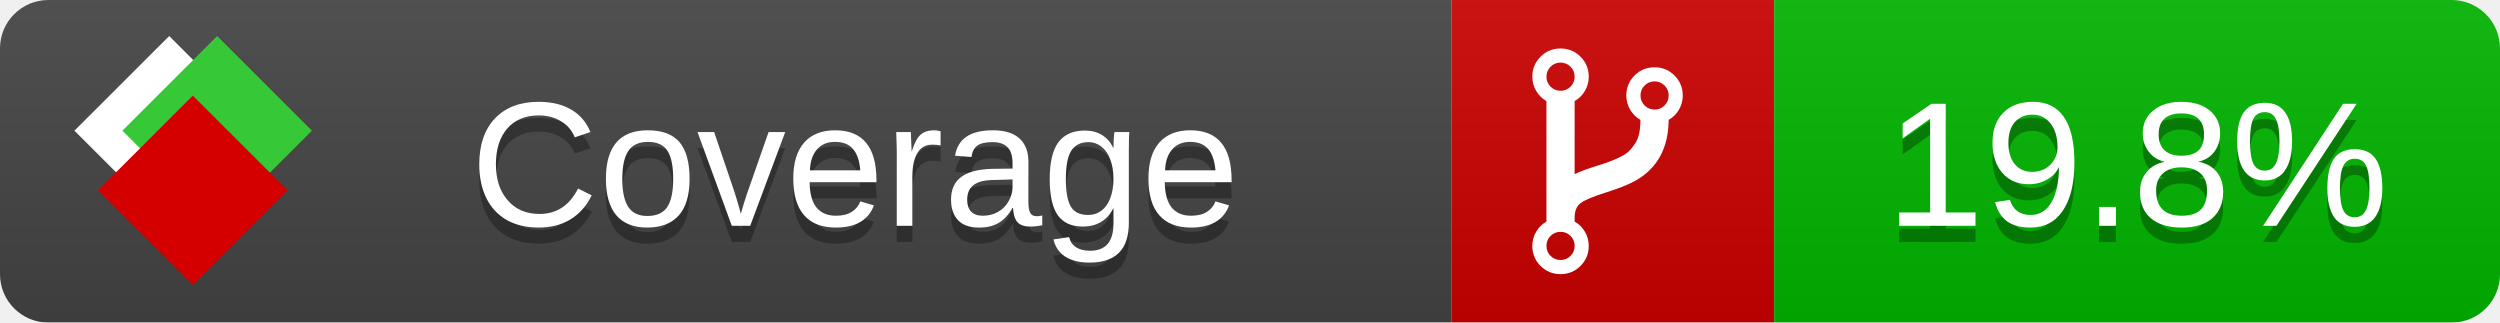
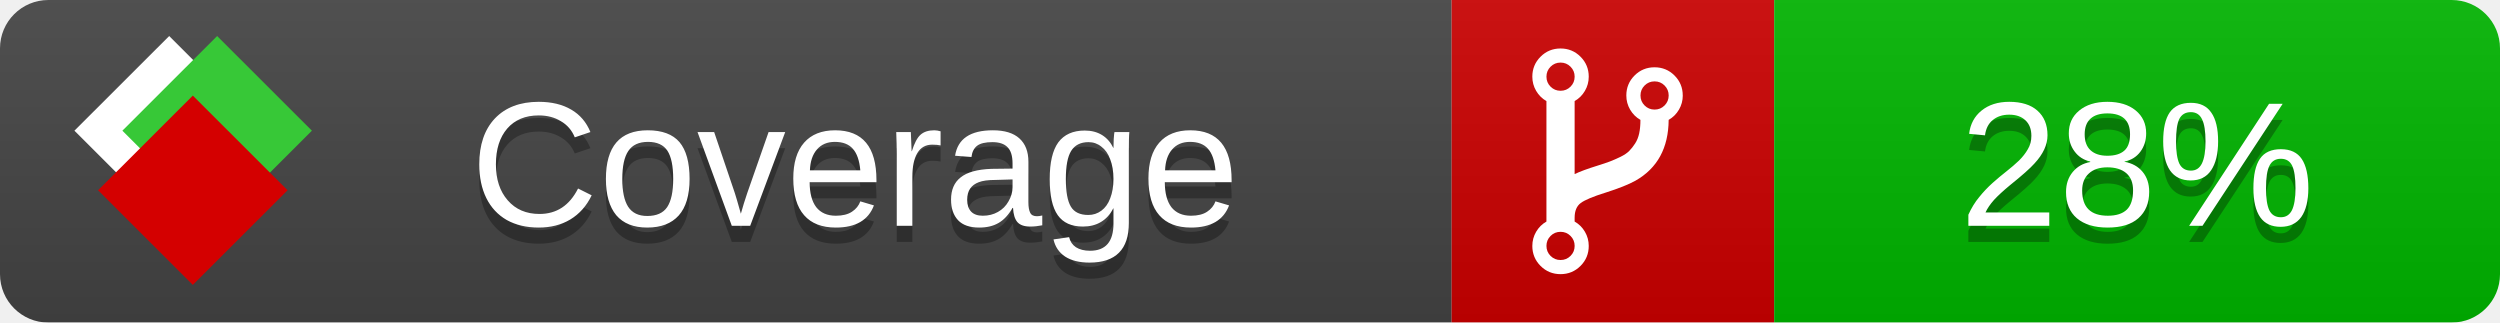
<svg xmlns="http://www.w3.org/2000/svg" xmlns:xlink="http://www.w3.org/1999/xlink" width="155" height="20">
  <style type="text/css">
          
            @keyframes fade1 {
                0% { visibility: visible; opacity: 1; }
-                23% { visibility: visible; opacity: 1; }
-                25% { visibility: hidden; opacity: 0; }
-                48% { visibility: hidden; opacity: 0; }
-                50% { visibility: hidden; opacity: 0; }
-                73% { visibility: hidden; opacity: 0; }
-                75% { visibility: hidden; opacity: 0; }
-                98% { visibility: hidden; opacity: 0; }
+                27% { visibility: visible; opacity: 1; }
+                33% { visibility: hidden; opacity: 0; }
+                60% { visibility: hidden; opacity: 0; }
+                66% { visibility: hidden; opacity: 0; }
+                93% { visibility: hidden; opacity: 0; }
              100% { visibility: visible; opacity: 1; }
            }
            @keyframes fade2 {
                0% { visibility: hidden; opacity: 0; }
-                23% { visibility: hidden; opacity: 0; }
-                25% { visibility: visible; opacity: 1; }
-                48% { visibility: visible; opacity: 1; }
-                50% { visibility: hidden; opacity: 0; }
-                73% { visibility: hidden; opacity: 0; }
-                75% { visibility: hidden; opacity: 0; }
-                98% { visibility: hidden; opacity: 0; }
+                27% { visibility: hidden; opacity: 0; }
+                33% { visibility: visible; opacity: 1; }
+                60% { visibility: visible; opacity: 1; }
+                66% { visibility: hidden; opacity: 0; }
+                93% { visibility: hidden; opacity: 0; }
              100% { visibility: hidden; opacity: 0; }
            }
            @keyframes fade3 {
                0% { visibility: hidden; opacity: 0; }
-                23% { visibility: hidden; opacity: 0; }
-                25% { visibility: hidden; opacity: 0; }
-                48% { visibility: hidden; opacity: 0; }
-                50% { visibility: visible; opacity: 1; }
-                73% { visibility: visible; opacity: 1; }
-                75% { visibility: hidden; opacity: 0; }
-                98% { visibility: hidden; opacity: 0; }
-               100% { visibility: hidden; opacity: 0; }
-             }
-             @keyframes fade4 {
-                 0% { visibility: hidden; opacity: 0; }
-                23% { visibility: hidden; opacity: 0; }
-                25% { visibility: hidden; opacity: 0; }
-                48% { visibility: hidden; opacity: 0; }
-                50% { visibility: hidden; opacity: 0; }
-                73% { visibility: hidden; opacity: 0; }
-                75% { visibility: visible; opacity: 1; }
-                98% { visibility: visible; opacity: 1; }
+                27% { visibility: hidden; opacity: 0; }
+                33% { visibility: hidden; opacity: 0; }
+                60% { visibility: hidden; opacity: 0; }
+                66% { visibility: visible; opacity: 1; }
+                93% { visibility: visible; opacity: 1; }
              100% { visibility: hidden; opacity: 0; }
            }
            .linecoverage {
                animation-duration: 15s;
                animation-name: fade1;
                animation-iteration-count: infinite;
            }
            .branchcoverage {
                animation-duration: 15s;
                animation-name: fade2;
                animation-iteration-count: infinite;
            }
            .methodcoverage {
                animation-duration: 15s;
                animation-name: fade3;
-                 animation-iteration-count: infinite;
-             }
-             .fullmethodcoverage {
-                 animation-duration: 15s;
-                 animation-name: fade4;
                animation-iteration-count: infinite;
            }
          
    </style>
  <defs>
    <linearGradient id="gradient" x2="0" y2="100%">
      <stop offset="0" stop-color="#bbb" stop-opacity=".1" />
      <stop offset="1" stop-opacity=".1" />
    </linearGradient>
    <linearGradient id="c">
      <stop offset="0" stop-color="#d40000" />
      <stop offset="1" stop-color="#ff2a2a" />
    </linearGradient>
    <linearGradient id="a">
      <stop offset="0" stop-color="#e0e0de" />
      <stop offset="1" stop-color="#fff" />
    </linearGradient>
    <linearGradient id="b">
      <stop offset="0" stop-color="#37c837" />
      <stop offset="1" stop-color="#217821" />
    </linearGradient>
    <linearGradient xlink:href="#a" id="e" x1="106.44" x2="69.96" y1="-11.96" y2="-46.84" gradientTransform="matrix(-.8426 -.00045 -.00045 -.8426 -94.27 -75.82)" gradientUnits="userSpaceOnUse" />
    <linearGradient xlink:href="#b" id="f" x1="56.19" x2="77.97" y1="-23.45" y2="10.62" gradientTransform="matrix(.8426 .00045 .00045 .8426 94.27 75.82)" gradientUnits="userSpaceOnUse" />
    <linearGradient xlink:href="#c" id="g" x1="79.98" x2="132.9" y1="10.79" y2="10.79" gradientTransform="matrix(.8426 .00045 .00045 .8426 94.27 75.82)" gradientUnits="userSpaceOnUse" />
    <mask id="mask">
      <rect width="155" height="20" rx="3" fill="#fff" />
    </mask>
    <g id="icon" transform="matrix(.04486 0 0 .04481 -.48 -.63)">
      <rect width="52.92" height="52.92" x="-109.72" y="-27.13" fill="url(#e)" transform="rotate(-135)" />
      <rect width="52.92" height="52.92" x="70.19" y="-39.18" fill="url(#f)" transform="rotate(45)" />
      <rect width="52.92" height="52.92" x="80.05" y="-15.74" fill="url(#g)" transform="rotate(45)" />
    </g>
  </defs>
  <g mask="url(#mask)">
    <rect x="0" y="0" width="90" height="20" fill="#444" />
    <rect x="90" y="0" width="20" height="20" fill="#c00" />
    <rect x="110" y="0" width="45" height="20" fill="#00B600" />
    <rect x="0" y="0" width="155" height="20" fill="url(#gradient)" />
  </g>
  <g>
    <path class="" fill="#fff" d="m 97.628,15.247 q 0,-0.364 -0.255,-0.619 -0.255,-0.255 -0.619,-0.255 -0.364,0 -0.619,0.255 -0.255,0.255 -0.255,0.619 0,0.364 0.255,0.619 0.255,0.255 0.619,0.255 0.364,0 0.619,-0.255 0.255,-0.255 0.255,-0.619 z m 0,-10.493 q 0,-0.364 -0.255,-0.619 -0.255,-0.255 -0.619,-0.255 -0.364,0 -0.619,0.255 -0.255,0.255 -0.255,0.619 0,0.364 0.255,0.619 0.255,0.255 0.619,0.255 0.364,0 0.619,-0.255 0.255,-0.255 0.255,-0.619 z m 5.83,1.166 q 0,-0.364 -0.255,-0.619 -0.255,-0.255 -0.619,-0.255 -0.364,0 -0.619,0.255 -0.255,0.255 -0.255,0.619 0,0.364 0.255,0.619 0.255,0.255 0.619,0.255 0.364,0 0.619,-0.255 0.255,-0.255 0.255,-0.619 z m 0.874,0 q 0,0.474 -0.237,0.879 -0.237,0.405 -0.638,0.633 -0.018,2.614 -2.059,3.771 -0.619,0.346 -1.849,0.738 -1.166,0.364 -1.544,0.647 -0.378,0.282 -0.378,0.911 l 0,0.237 q 0.401,0.228 0.638,0.633 0.237,0.405 0.237,0.879 0,0.729 -0.51,1.239 -0.51,0.51 -1.239,0.51 -0.729,0 -1.239,-0.51 -0.51,-0.51 -0.51,-1.239 0,-0.474 0.237,-0.879 0.237,-0.405 0.638,-0.633 l 0,-7.469 q -0.401,-0.228 -0.638,-0.633 -0.237,-0.405 -0.237,-0.879 0,-0.729 0.51,-1.239 0.51,-0.51 1.239,-0.51 0.729,0 1.239,0.51 0.51,0.51 0.51,1.239 0,0.474 -0.237,0.879 -0.237,0.405 -0.638,0.633 l 0,4.527 q 0.492,-0.237 1.403,-0.519 0.501,-0.155 0.797,-0.269 0.296,-0.114 0.642,-0.282 0.346,-0.169 0.537,-0.36 0.191,-0.191 0.369,-0.465 0.178,-0.273 0.255,-0.633 0.077,-0.36 0.077,-0.833 -0.401,-0.228 -0.638,-0.633 -0.237,-0.405 -0.237,-0.879 0,-0.729 0.51,-1.239 0.51,-0.51 1.239,-0.51 0.729,0 1.239,0.51 0.51,0.51 0.51,1.239 z" />
  </g>
  <g fill="#fff" text-anchor="middle" font-family="Verdana,Arial,Geneva,sans-serif" font-size="11">
    <a xlink:href="https://github.com/danielpalme/ReportGenerator" target="_top">
      <use xlink:href="#icon" transform="translate(3,1) scale(3.5)" />
    </a>
    <text x="53" y="15" fill="#010101" fill-opacity=".3">Coverage</text>
    <text x="53" y="14" fill="#fff">Coverage</text>
-     <text class="" x="132.5" y="15" fill="#010101" fill-opacity=".3">19.8%</text>
-     <text class="" x="132.5" y="14">19.8%</text>
+     <text class="" x="132.5" y="15" fill="#010101" fill-opacity=".3">28%</text>
+     <text class="" x="132.5" y="14">28%</text>
  </g>
  <g>
    <rect class="" x="90" y="0" width="65" height="20" fill-opacity="0" />
  </g>
</svg>
